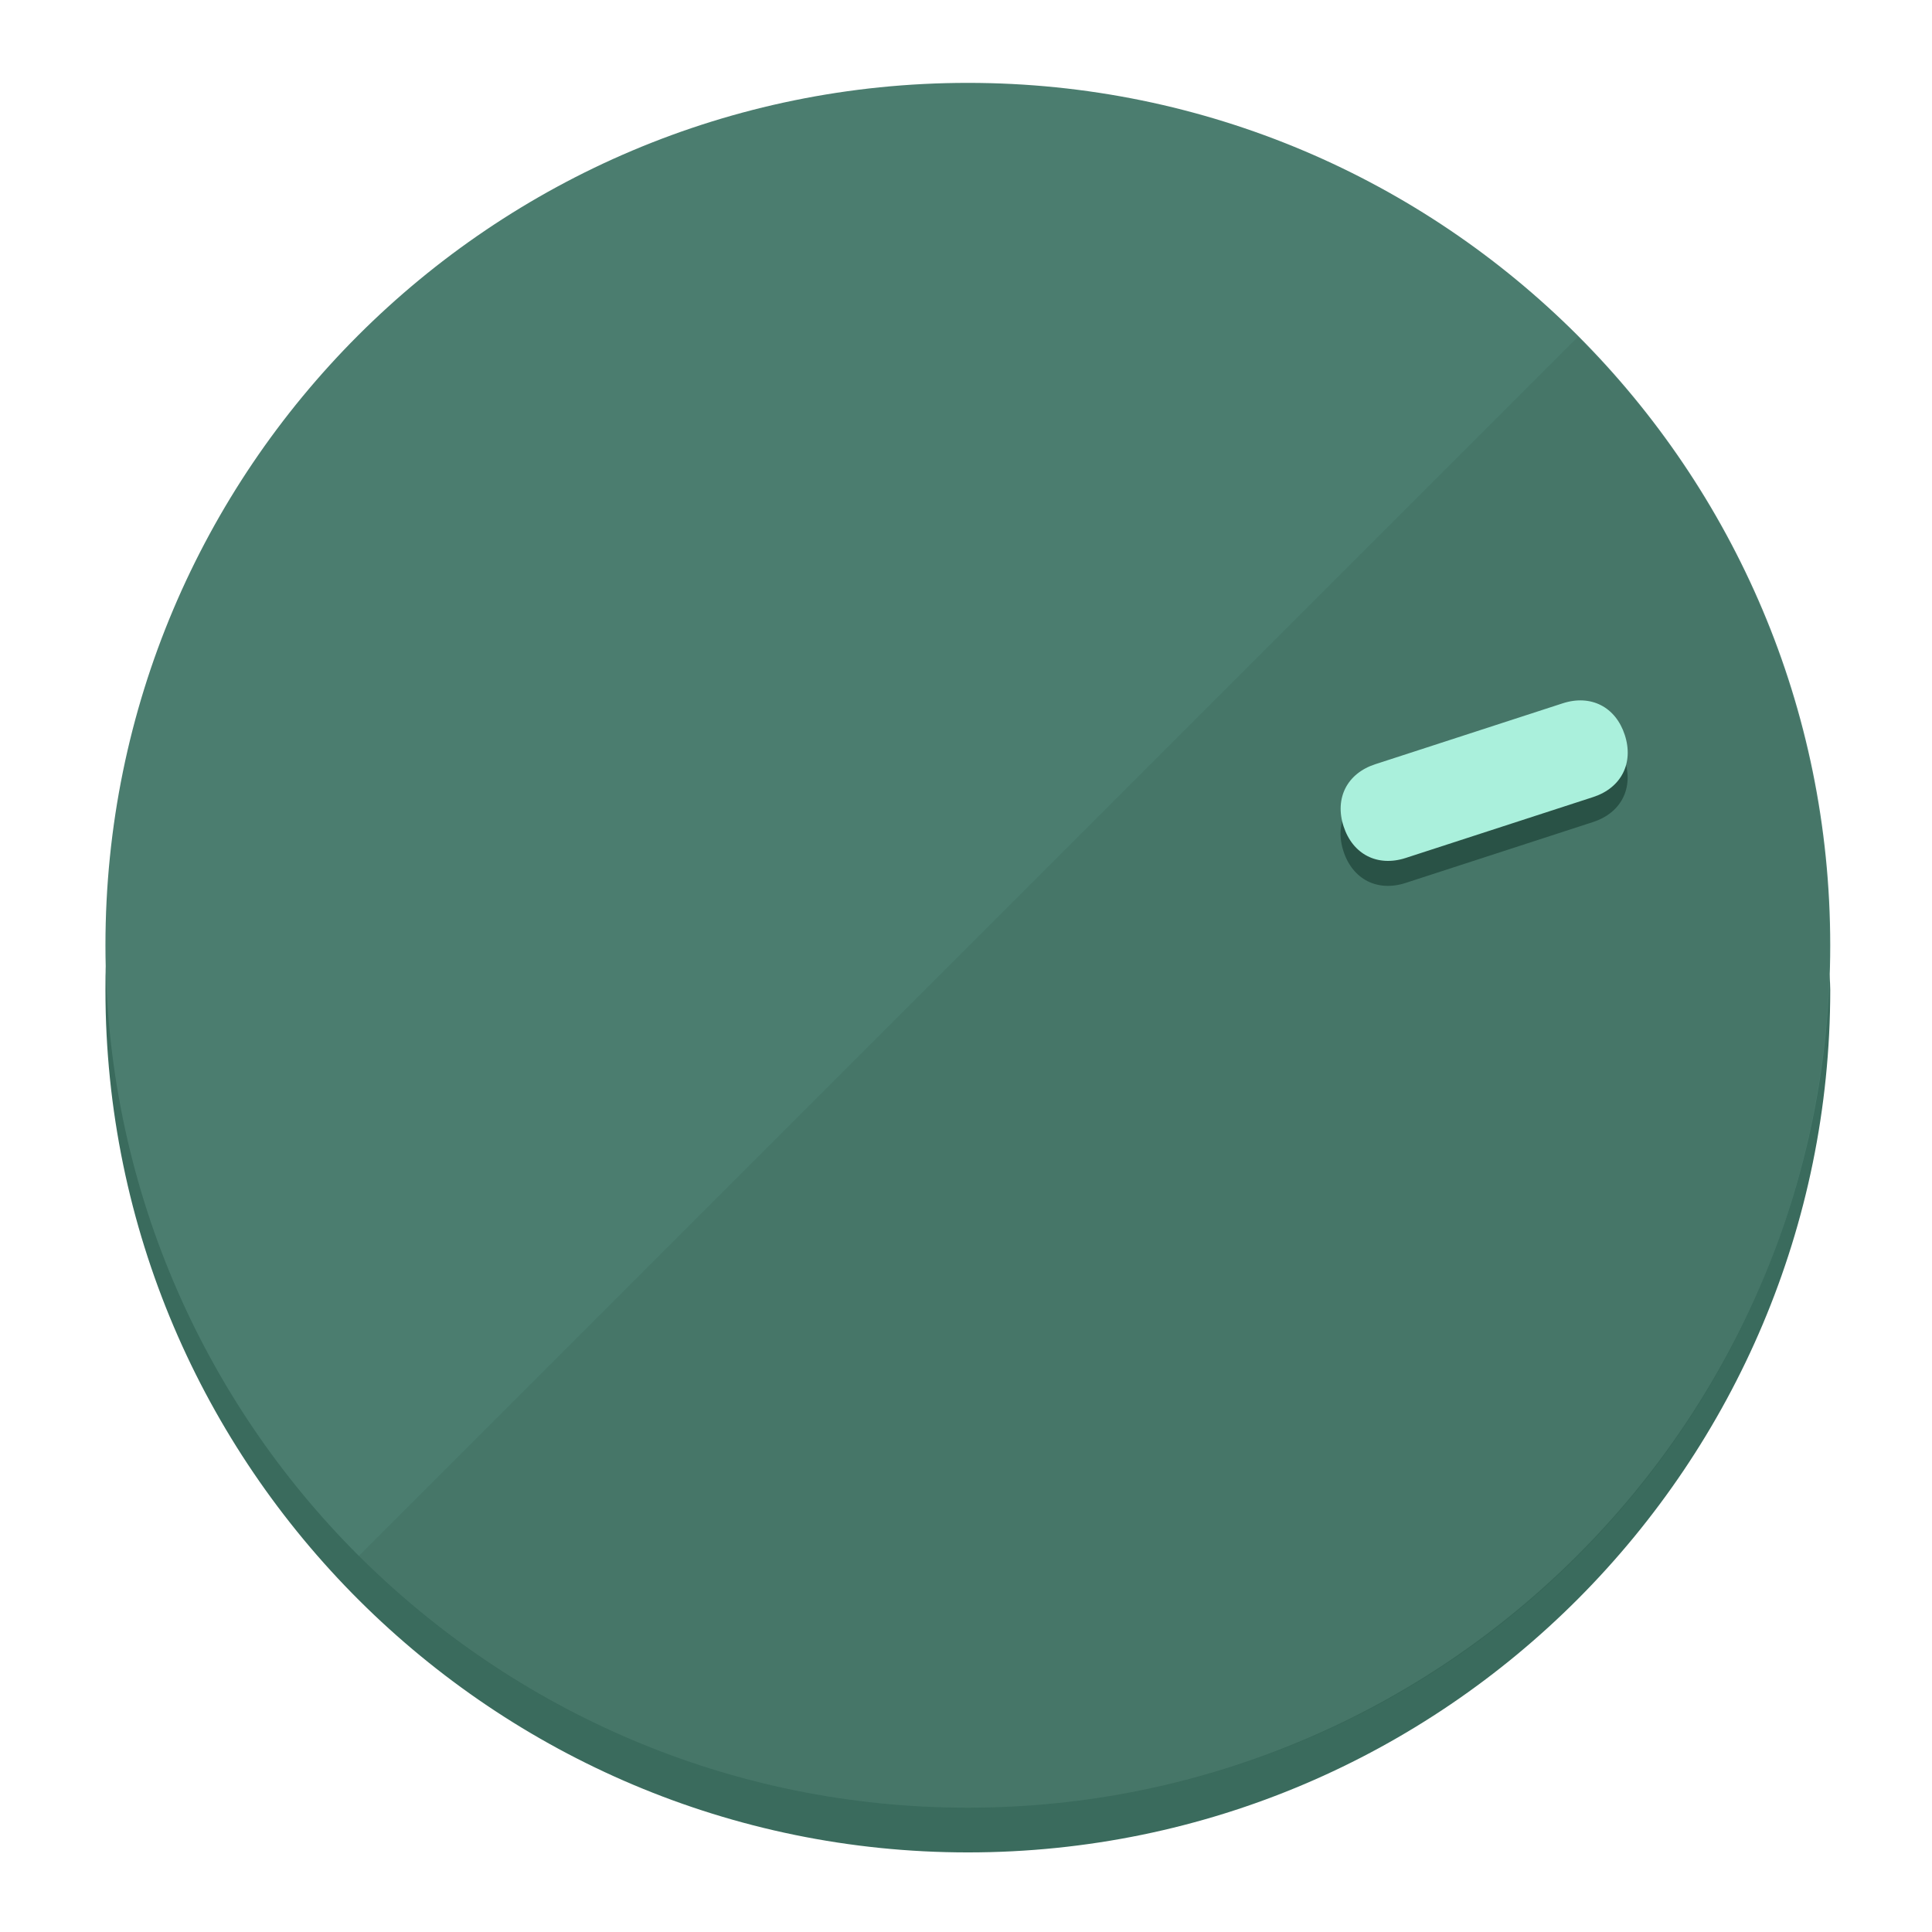
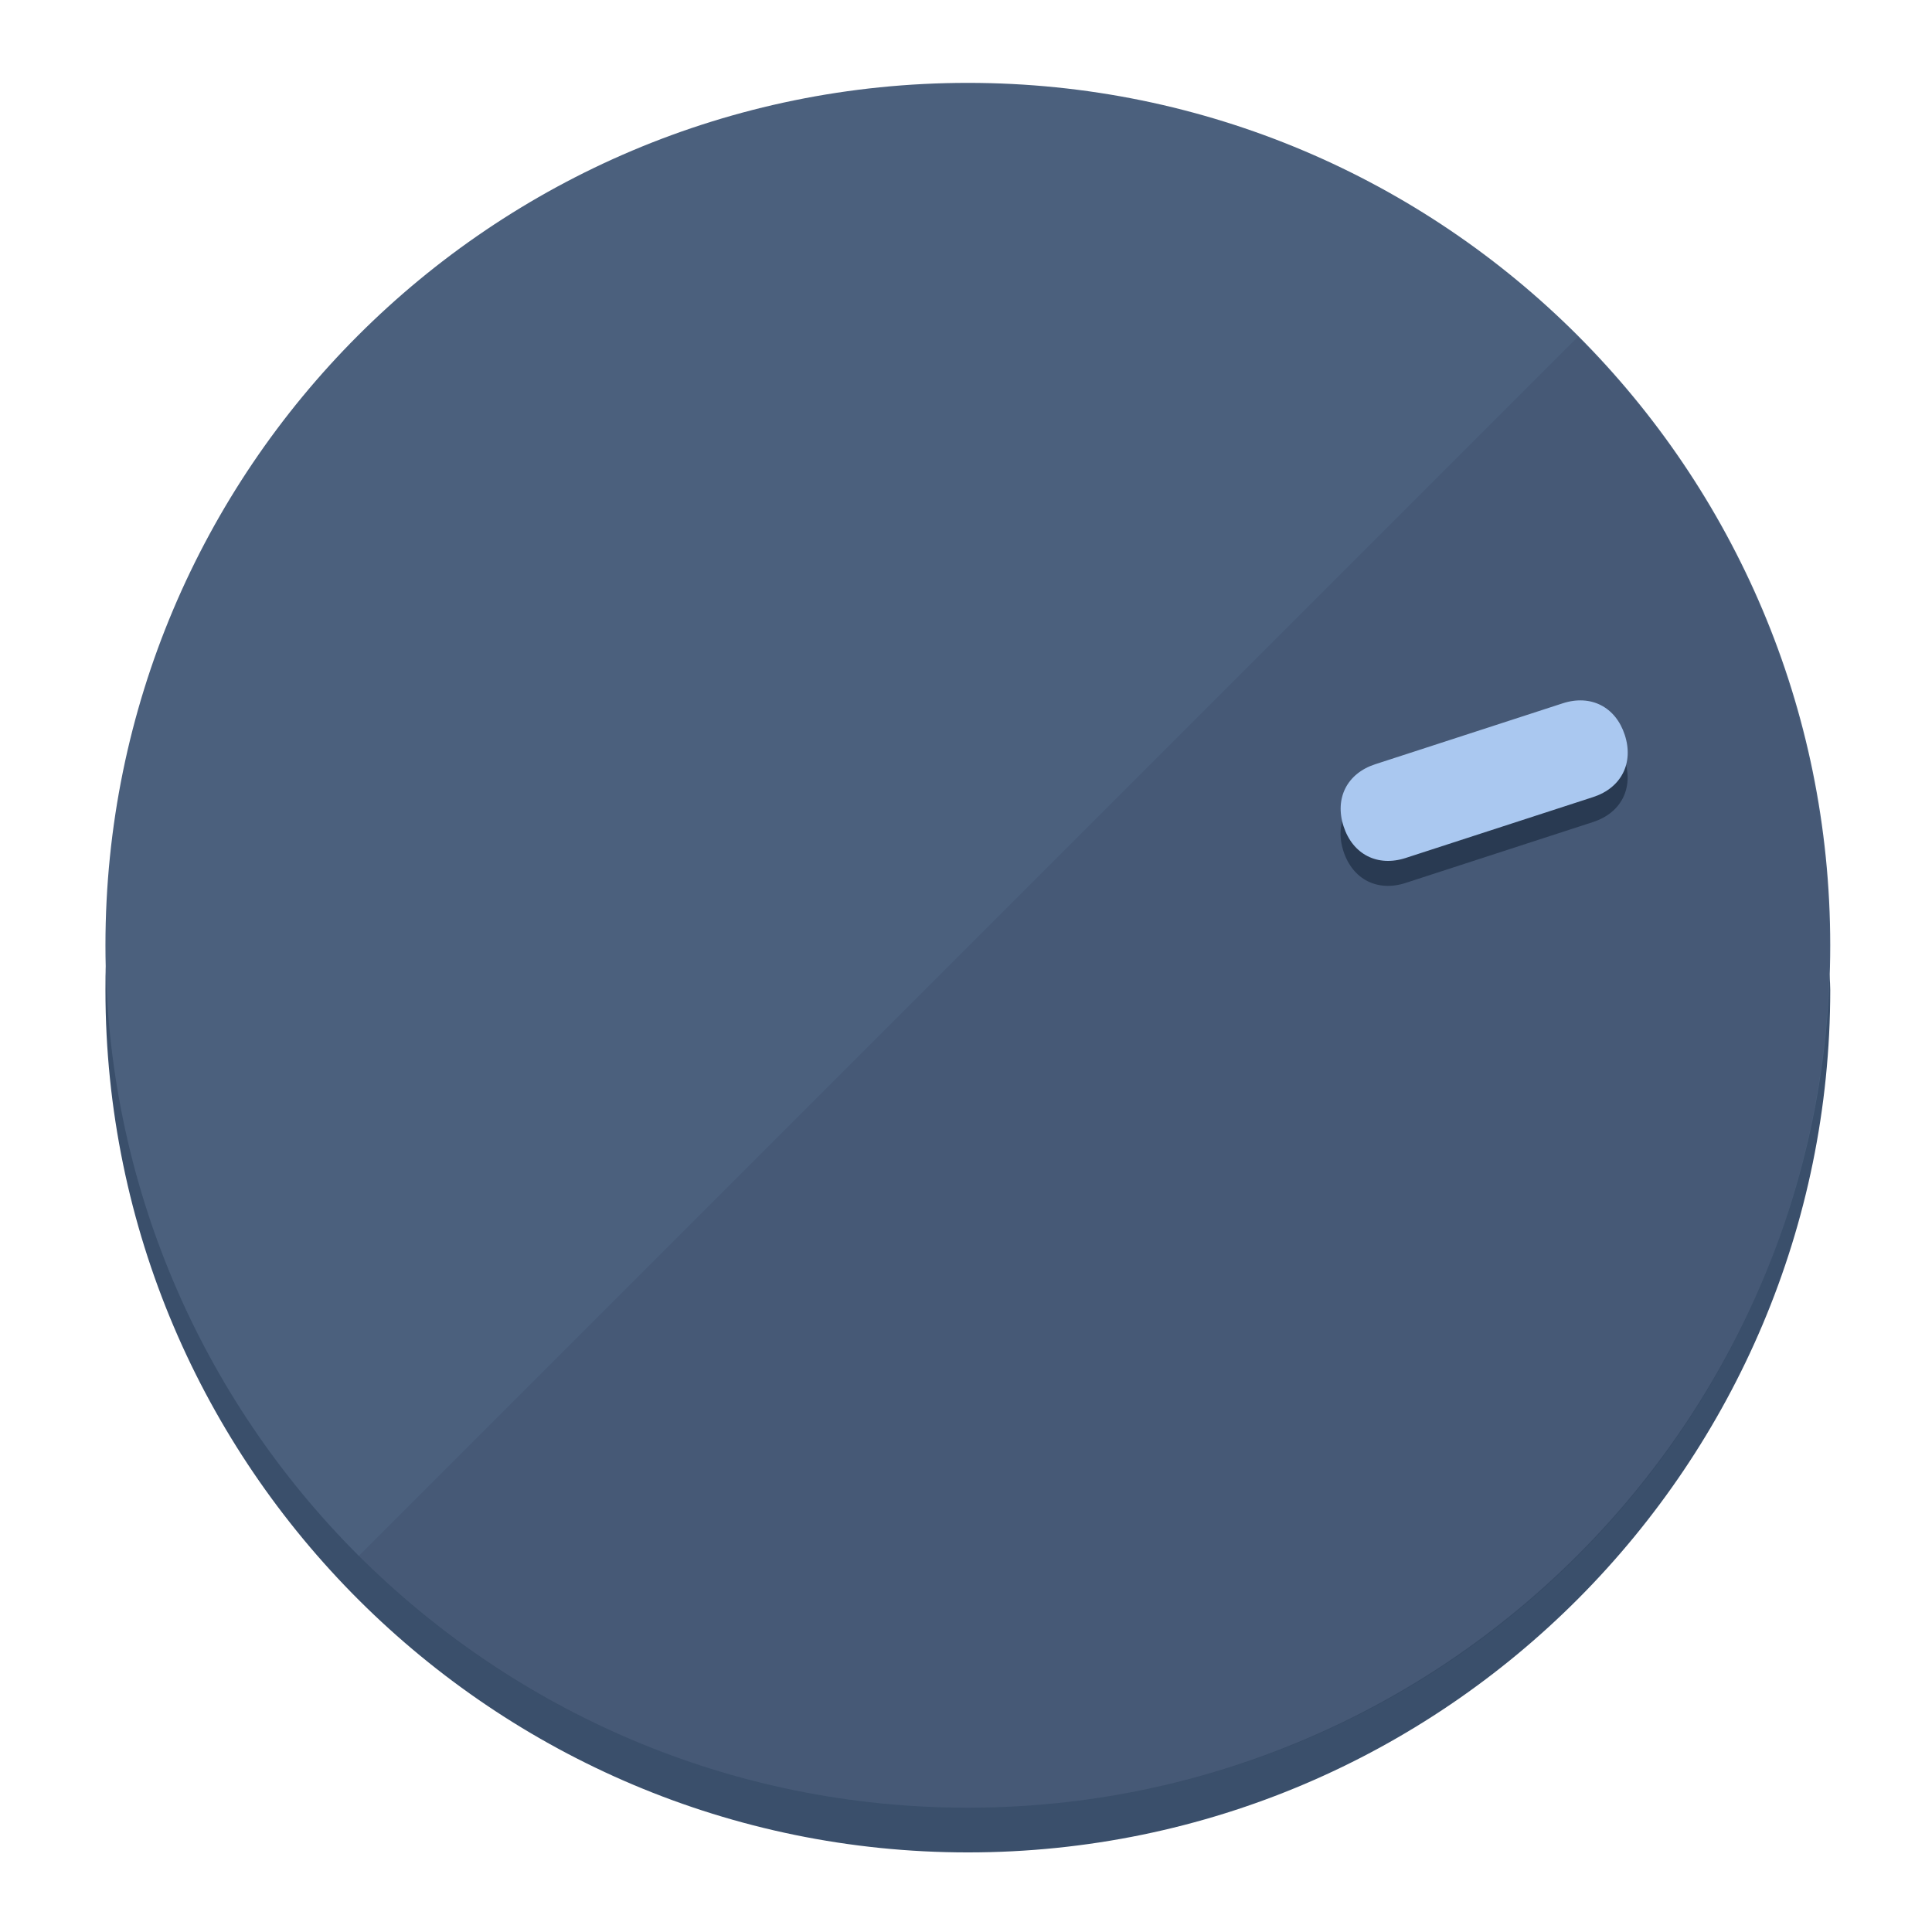
<svg xmlns="http://www.w3.org/2000/svg" height="120px" width="120px" version="1.1" id="Layer_1" viewBox="0 0 496.8 496.8" xml:space="preserve">
  <defs id="defs23" />
  <g id="g3158">
-     <path style="display:inline;fill:#3A6B5D;fill-opacity:1;stroke-width:1.584" d="m 248.875,445.92 c 116.582,0 212.89,-91.238 220.493,-205.286 0,5.069 1.267,8.87 1.267,13.939 0,121.651 -98.842,221.76 -221.76,221.76 -121.651,0 -221.76,-98.842 -221.76,-221.76 0,-5.069 0,-8.87 1.267,-13.939 7.603,114.048 103.91,205.286 220.493,205.286 z" id="path8" />
-     <circle style="display:inline;fill:#4B7D6F;fill-opacity:1;stroke-width:1.584" cx="248.875" cy="243.071" r="221.76" id="circle12" />
-     <path style="display:inline;fill:#295246;fill-opacity:0.154;stroke-width:1.587" d="m 405.744,86.606 c 86.308,86.308 86.308,227.193 0,313.5 -86.308,86.308 -227.193,86.308 -313.5,0" id="path14" />
+     <path style="display:inline;fill:#3A4F6B;fill-opacity:1;stroke-width:1.584" d="m 248.875,445.92 c 116.582,0 212.89,-91.238 220.493,-205.286 0,5.069 1.267,8.87 1.267,13.939 0,121.651 -98.842,221.76 -221.76,221.76 -121.651,0 -221.76,-98.842 -221.76,-221.76 0,-5.069 0,-8.87 1.267,-13.939 7.603,114.048 103.91,205.286 220.493,205.286 z" id="path8" />
+     <circle style="display:inline;fill:#4B607D;fill-opacity:1;stroke-width:1.584" cx="248.875" cy="243.071" r="221.76" id="circle12" />
+     <path style="display:inline;fill:#293A52;fill-opacity:0.154;stroke-width:1.587" d="m 405.744,86.606 c 86.308,86.308 86.308,227.193 0,313.5 -86.308,86.308 -227.193,86.308 -313.5,0" id="path14" />
  </g>
  <g id="g3198">
    <circle style="display:none;fill:#000000;fill-opacity:0;stroke-width:1.584" cx="308.441" cy="-161.035" r="221.76" id="circle12-3" transform="rotate(72)" />
-     <path style="display:inline;fill:#295246;fill-opacity:1;stroke-width:1.584" d="m 361.436,227.043 c -7.231,2.35 -13.618,-0.905 -15.968,-8.136 v 0 c -2.35,-7.231 0.905,-13.618 8.136,-15.968 l 48.207,-15.663 c 7.231,-2.349 13.618,0.905 15.968,8.136 v 0 c 2.35,7.231 -0.905,13.618 -8.136,15.968 z" id="path3789" />
-     <path style="display:inline;fill:#AAF0DC;stroke-width:1.584" d="m 361.461,220.621 c -7.231,2.349 -13.618,-0.905 -15.968,-8.136 v 0 c -2.35,-7.231 0.905,-13.618 8.136,-15.968 l 48.207,-15.663 c 7.231,-2.35 13.618,0.905 15.968,8.136 v 0 c 2.35,7.231 -0.905,13.618 -8.136,15.968 z" id="path915" />
+     <path style="display:inline;fill:#293A52;fill-opacity:1;stroke-width:1.584" d="m 361.436,227.043 c -7.231,2.35 -13.618,-0.905 -15.968,-8.136 v 0 c -2.35,-7.231 0.905,-13.618 8.136,-15.968 l 48.207,-15.663 c 7.231,-2.349 13.618,0.905 15.968,8.136 v 0 c 2.35,7.231 -0.905,13.618 -8.136,15.968 z" id="path3789" />
+     <path style="display:inline;fill:#AAC8F0;stroke-width:1.584" d="m 361.461,220.621 c -7.231,2.349 -13.618,-0.905 -15.968,-8.136 v 0 c -2.35,-7.231 0.905,-13.618 8.136,-15.968 l 48.207,-15.663 c 7.231,-2.35 13.618,0.905 15.968,8.136 v 0 c 2.35,7.231 -0.905,13.618 -8.136,15.968 z" id="path915" />
  </g>
</svg>
